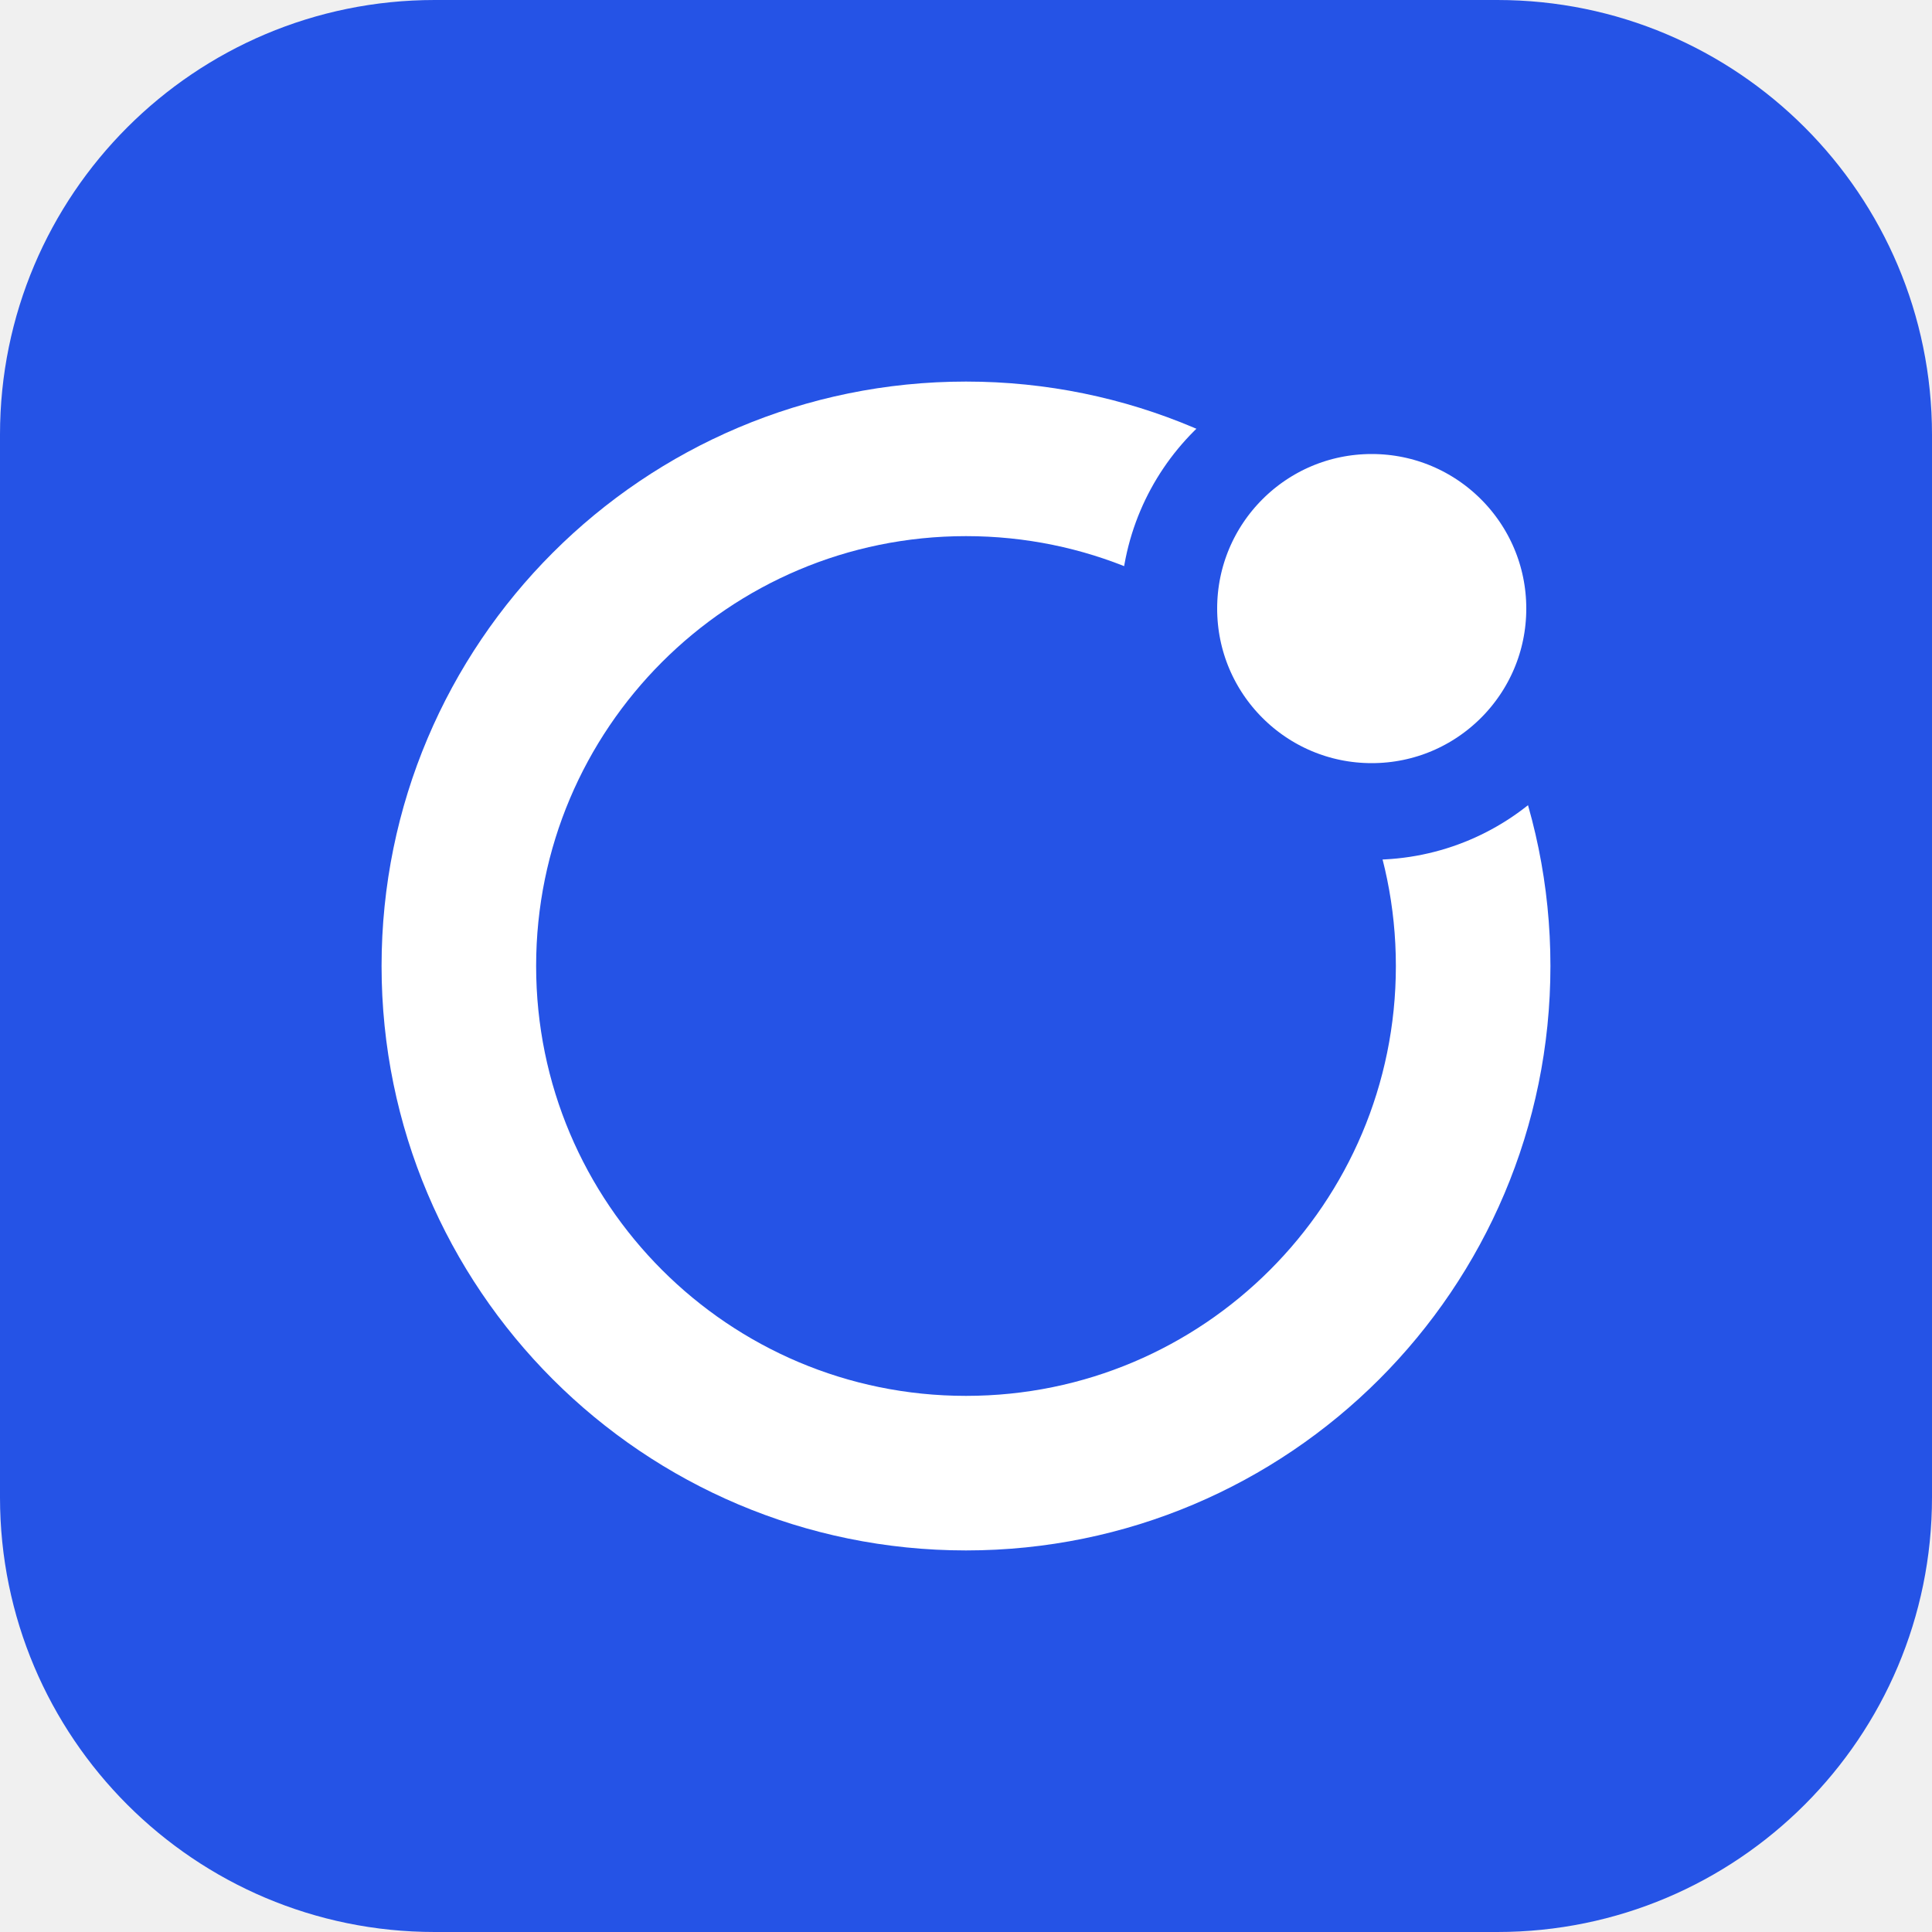
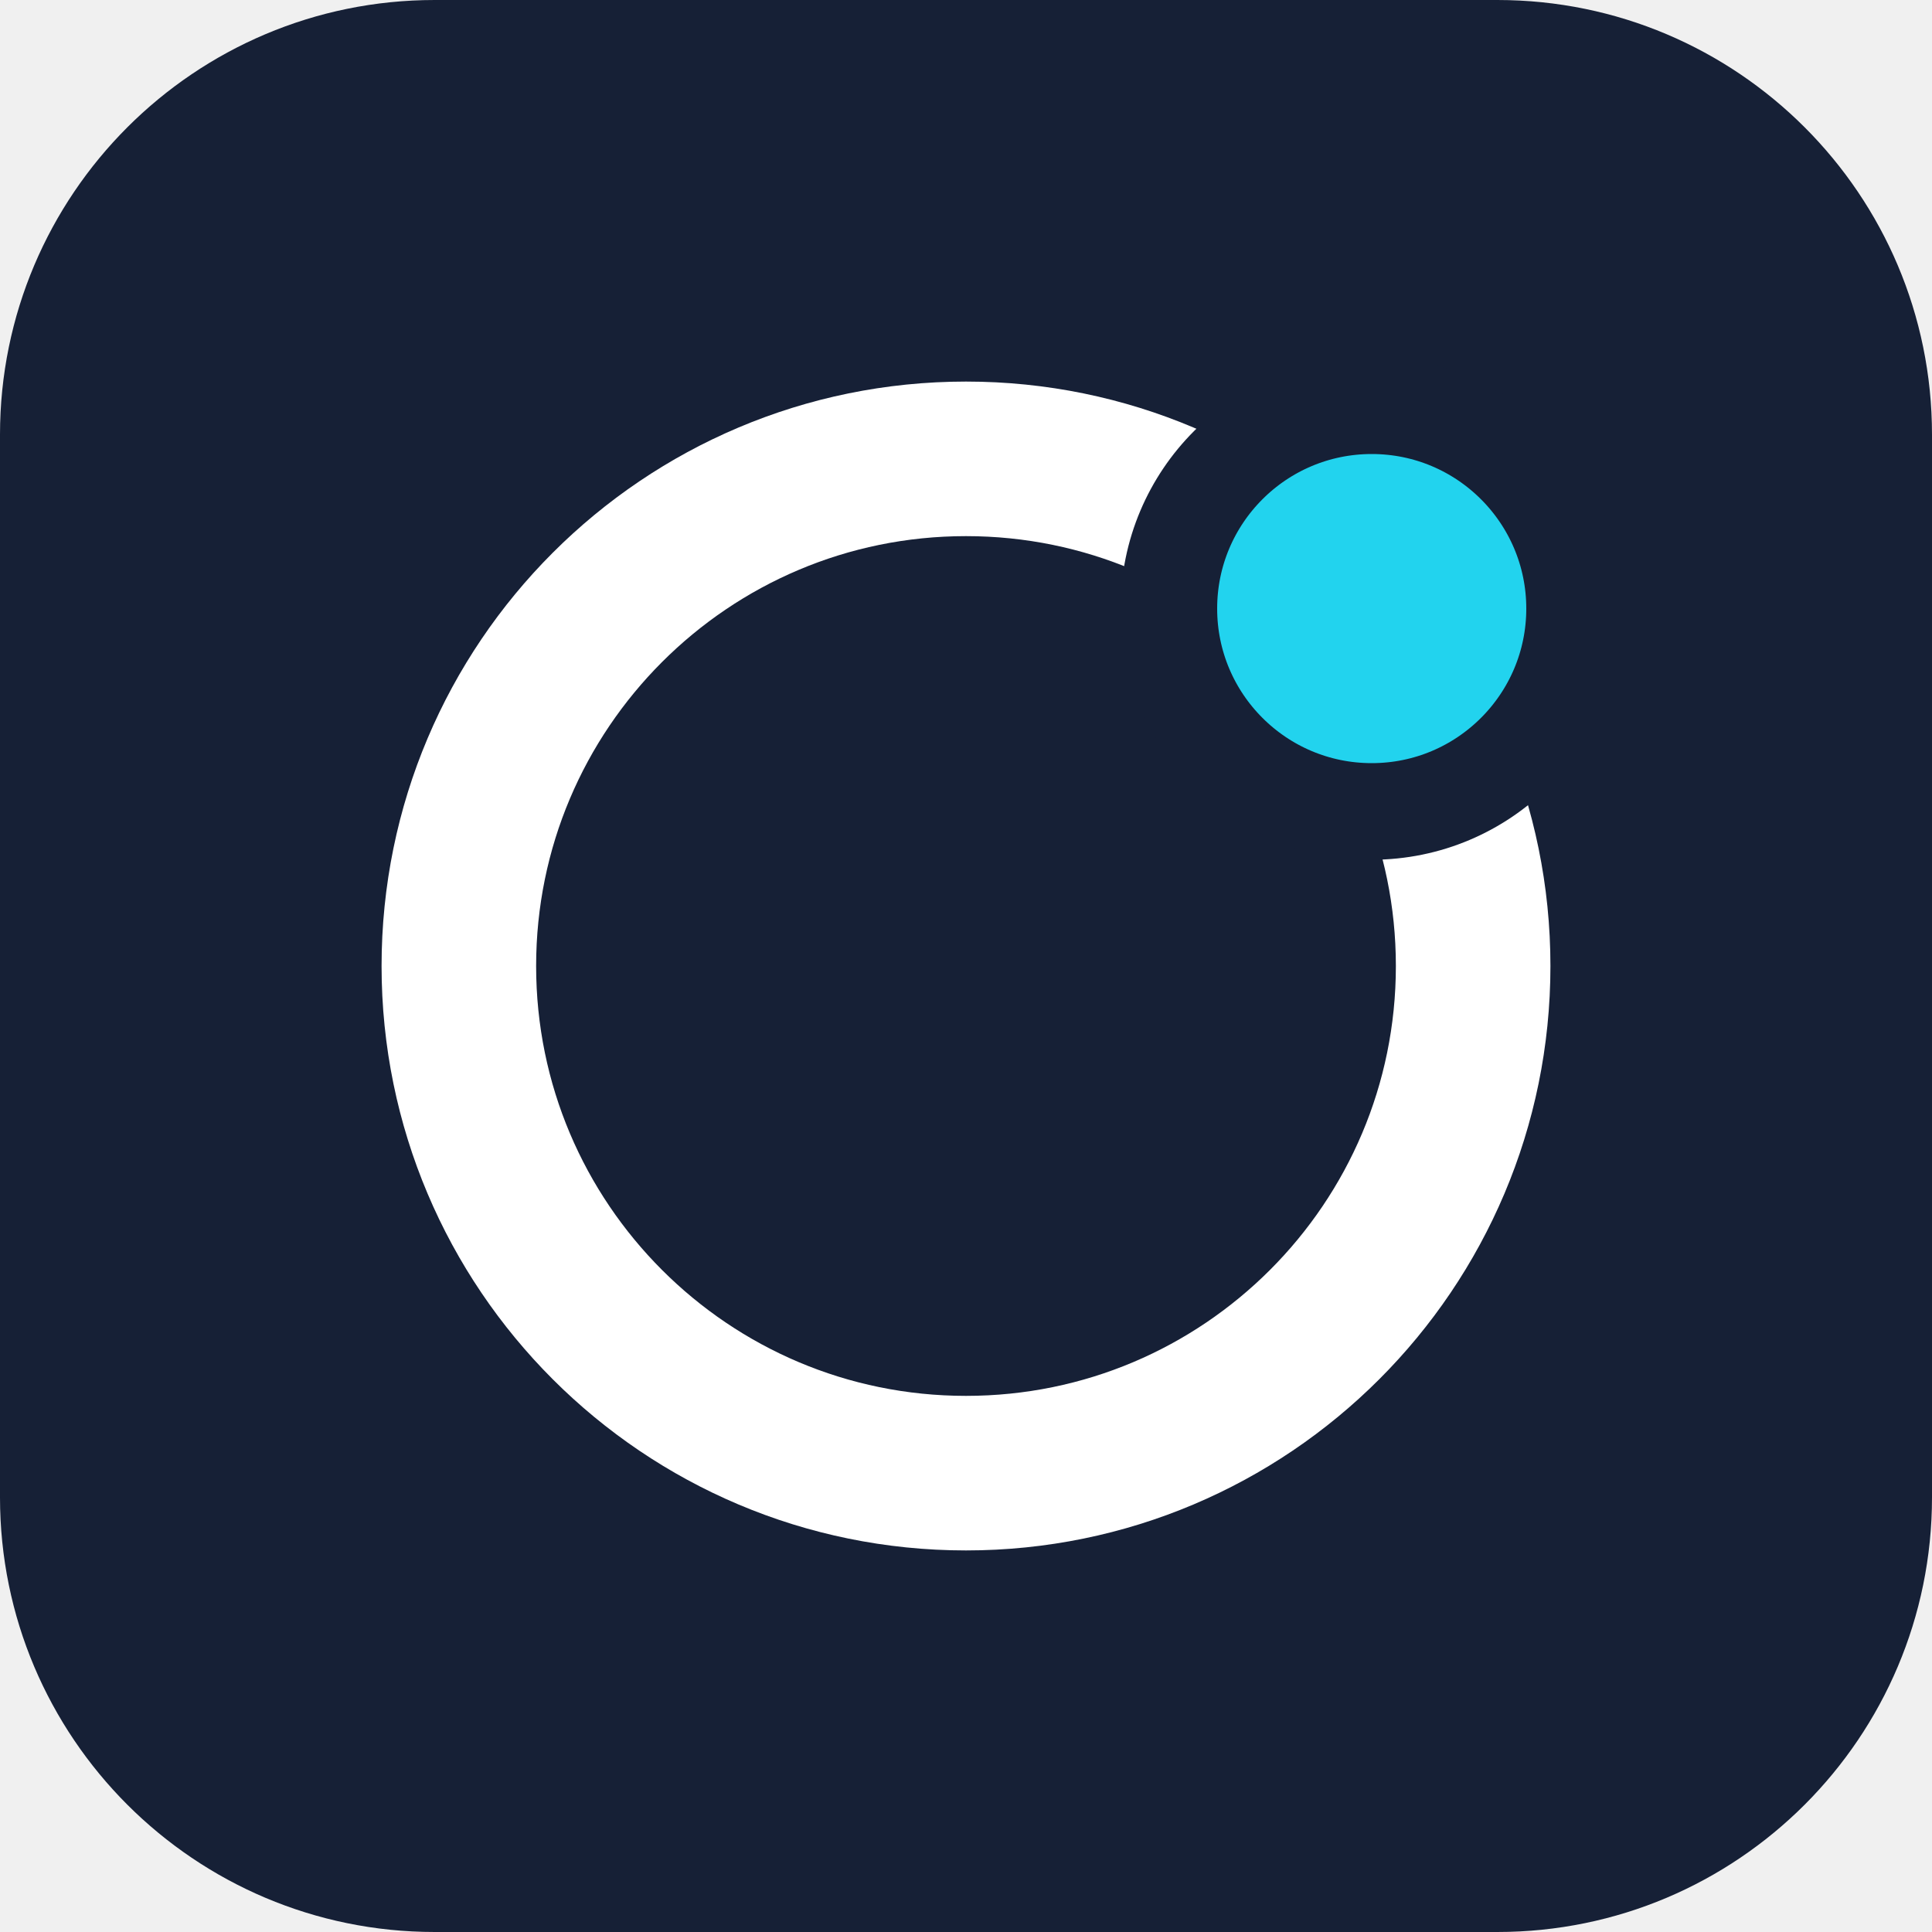
<svg xmlns="http://www.w3.org/2000/svg" width="40" height="40" viewBox="0 0 40 40">
-   <rect width="40" height="40" rx="9" fill="#2553E6" />
+   <rect width="40" height="40" rx="9" fill="#162036" />
  <circle cx="20" cy="20" r="10.5" fill="none" stroke="#fff" stroke-width="3.2" />
-   <circle cx="28.4" cy="12.6" r="4.2" fill="#fff" stroke="#2553E6" stroke-width="2" />
+   <circle cx="28.4" cy="12.6" r="4.2" fill="#22d3ee" stroke="#162036" stroke-width="2" />
</svg>
